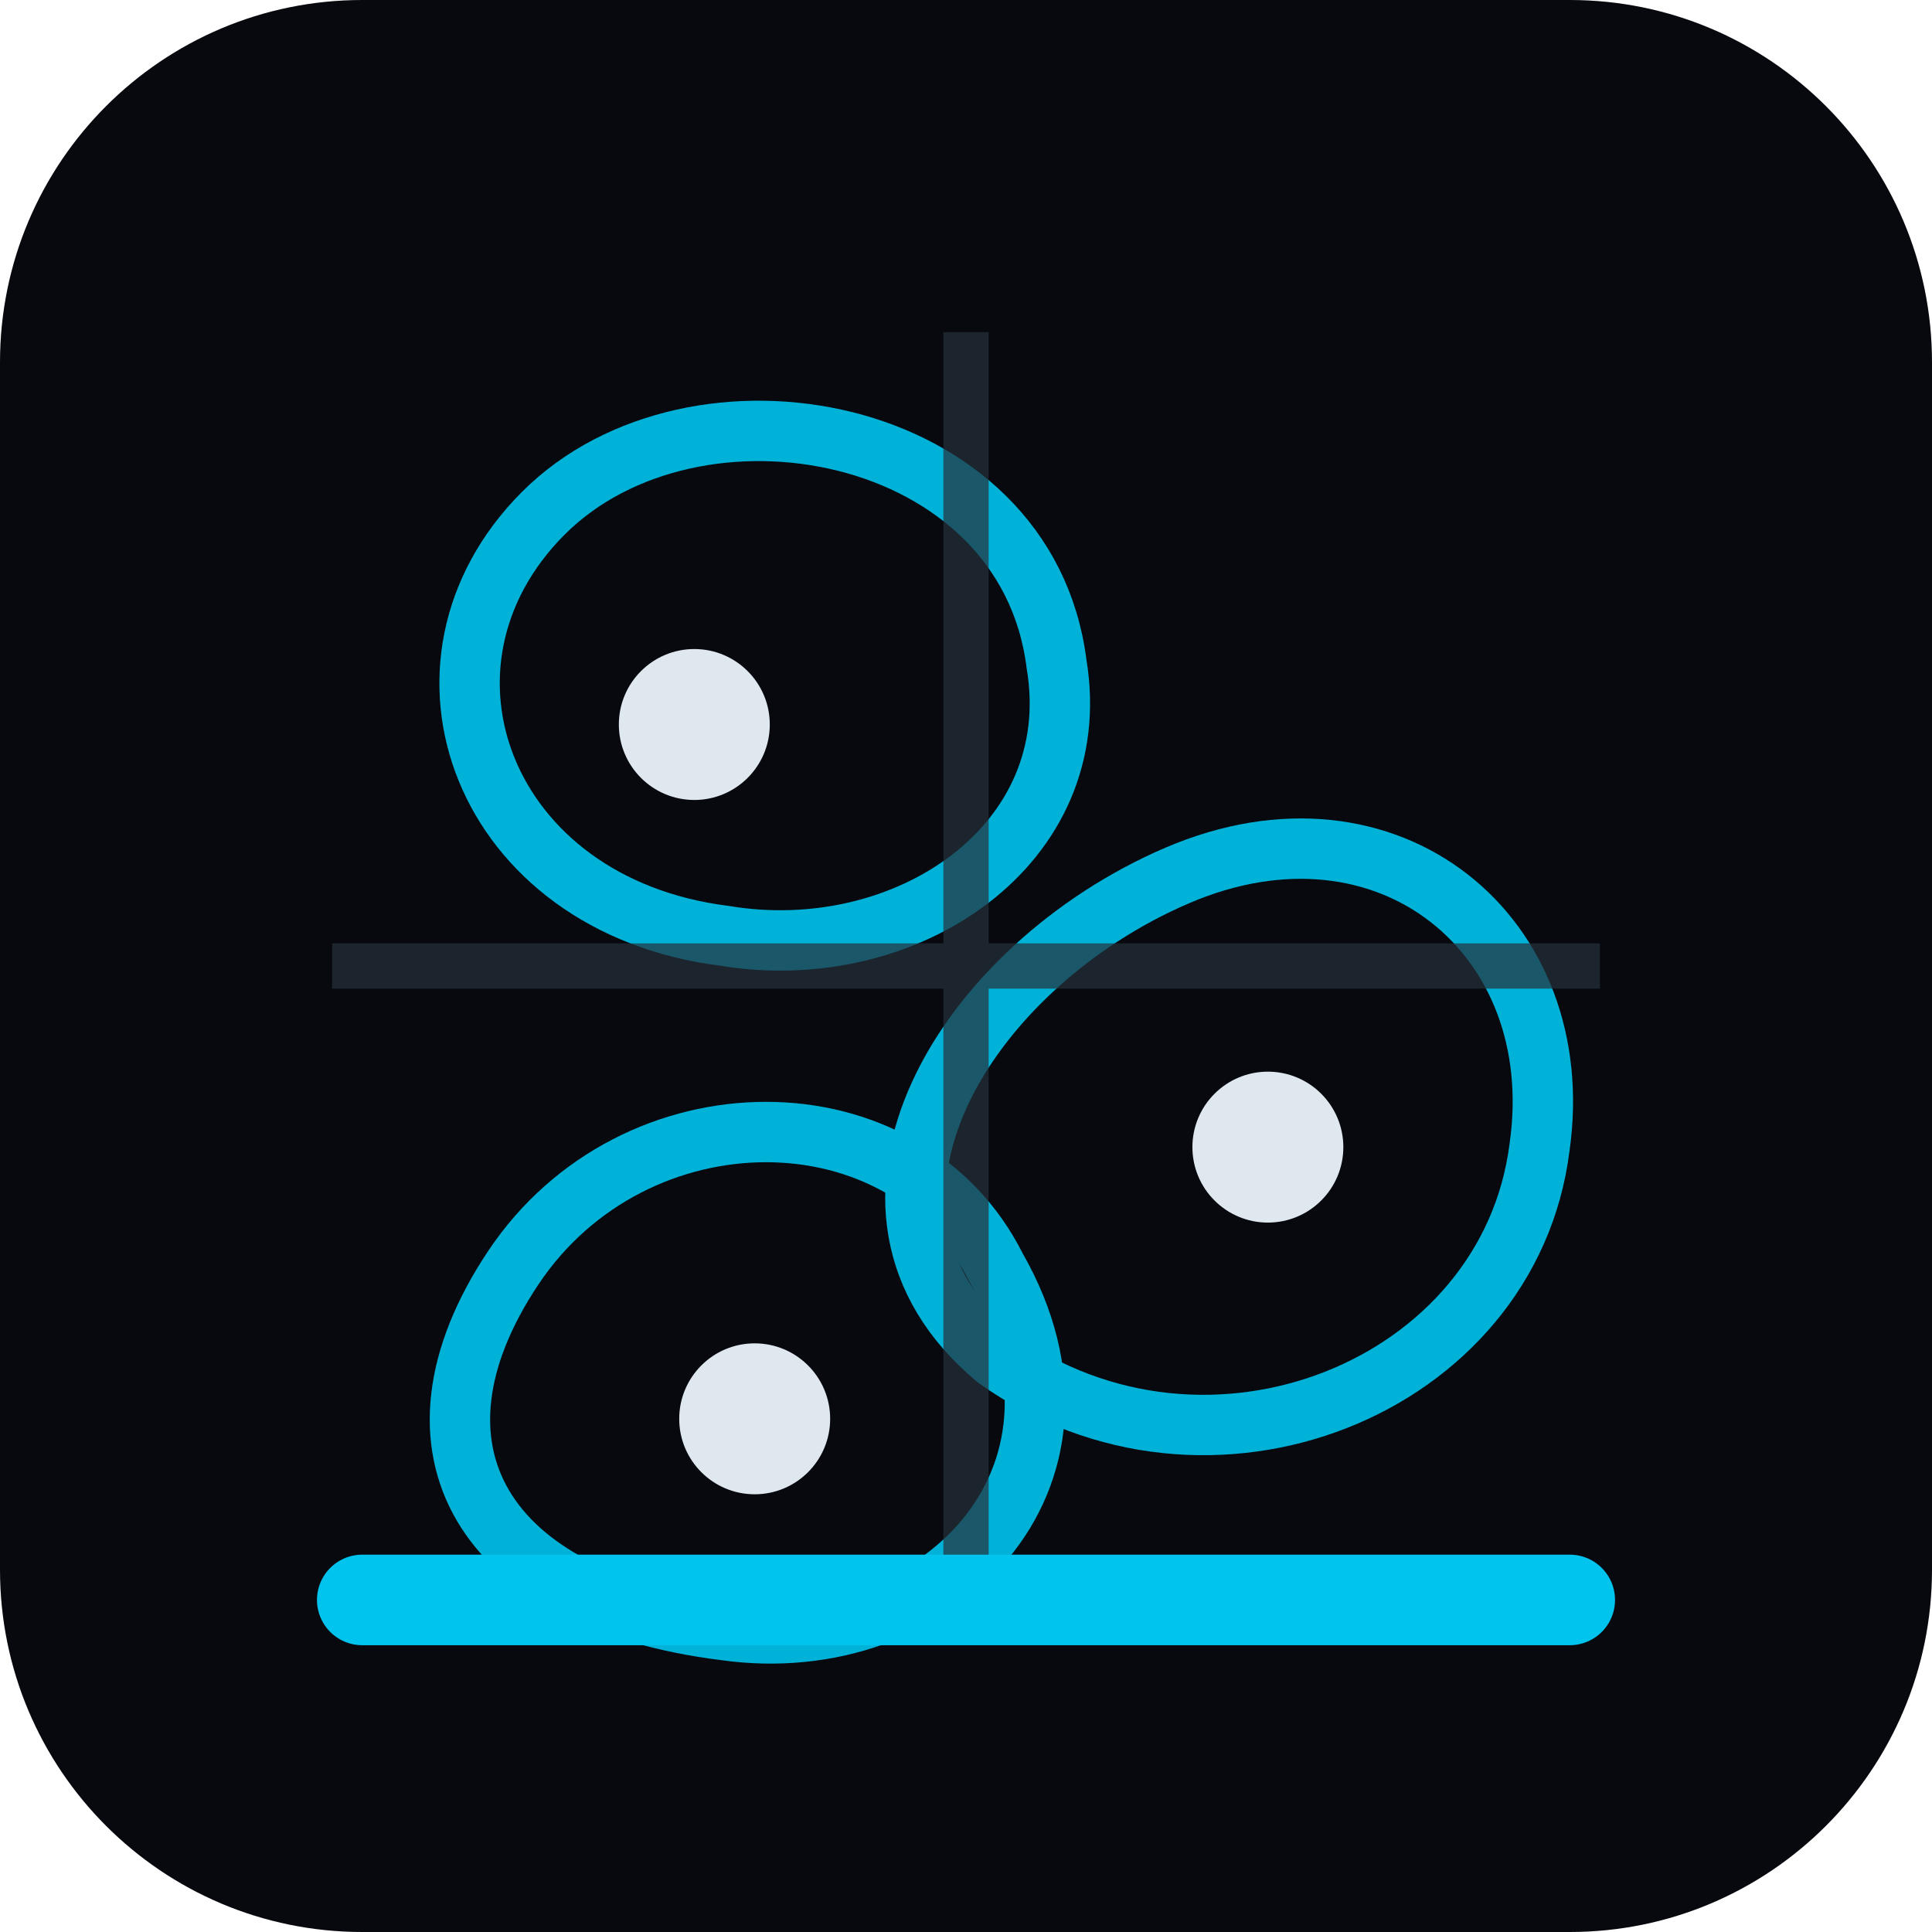
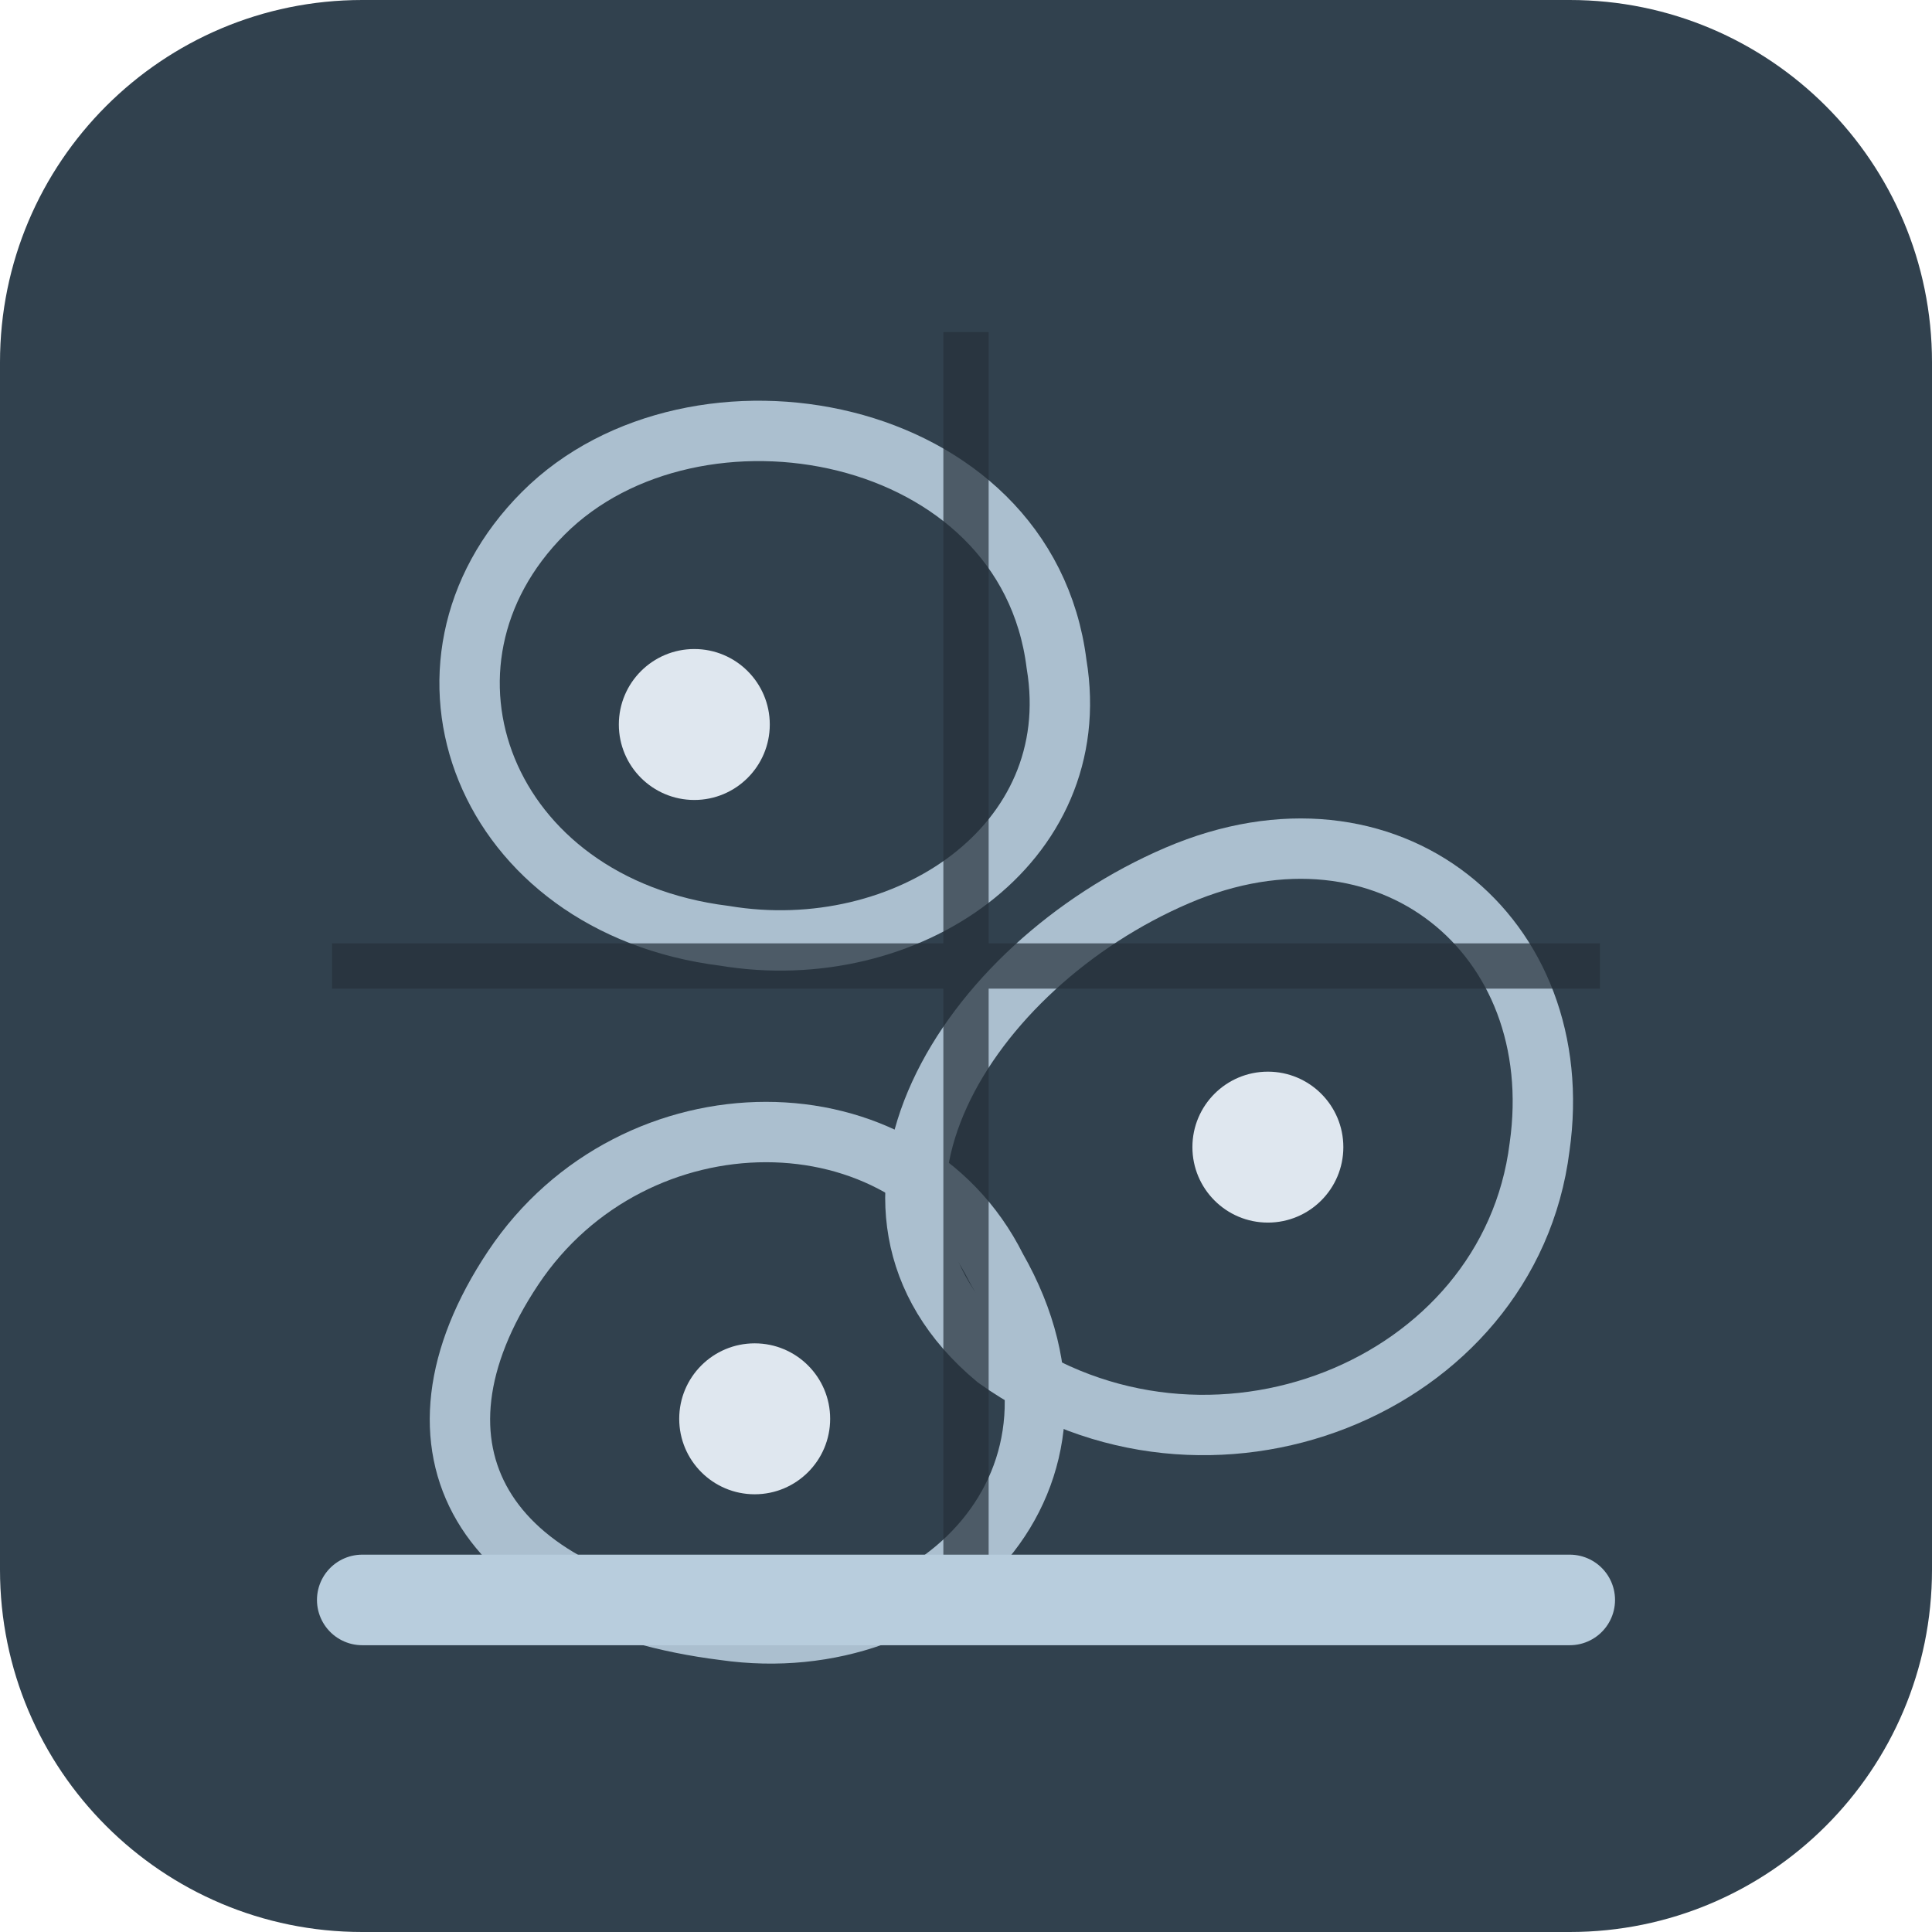
<svg xmlns="http://www.w3.org/2000/svg" viewBox="0 0 64 64">
-   <rect width="64" height="64" rx="12" fill="#07090f" />
-   <g fill="none" stroke="#00c4ee" stroke-width="2" opacity="0.9">
+   <rect width="64" height="64" rx="12" fill="#31414e" />
+   <g fill="none" stroke="#b8cddd" stroke-width="2" opacity="0.9">
    <path d="M18 17c5-5 16-3 17 5 1 6-5 10-11 9-8-1-11-9-6-14z" />
    <path d="M39 29c7-3 13 2 12 9-1 8-11 12-18 7-6-5-1-13 6-16z" />
    <path d="M17 42c4-6 13-6 16 0 4 7-2 13-9 12-8-1-11-6-7-12z" />
  </g>
  <g fill="#dfe7ef">
    <circle cx="23" cy="24" r="2.5" />
    <circle cx="42" cy="38" r="2.5" />
    <circle cx="25" cy="47" r="2.5" />
  </g>
  <path d="M32 11v42M11 32h42" stroke="#25303a" stroke-width="1.5" opacity="0.7" />
-   <path d="M12 53h40" stroke="#00c4ee" stroke-width="3" stroke-linecap="round" />
+   <path d="M12 53h40" stroke="#b8cddd" stroke-width="3" stroke-linecap="round" />
</svg>
